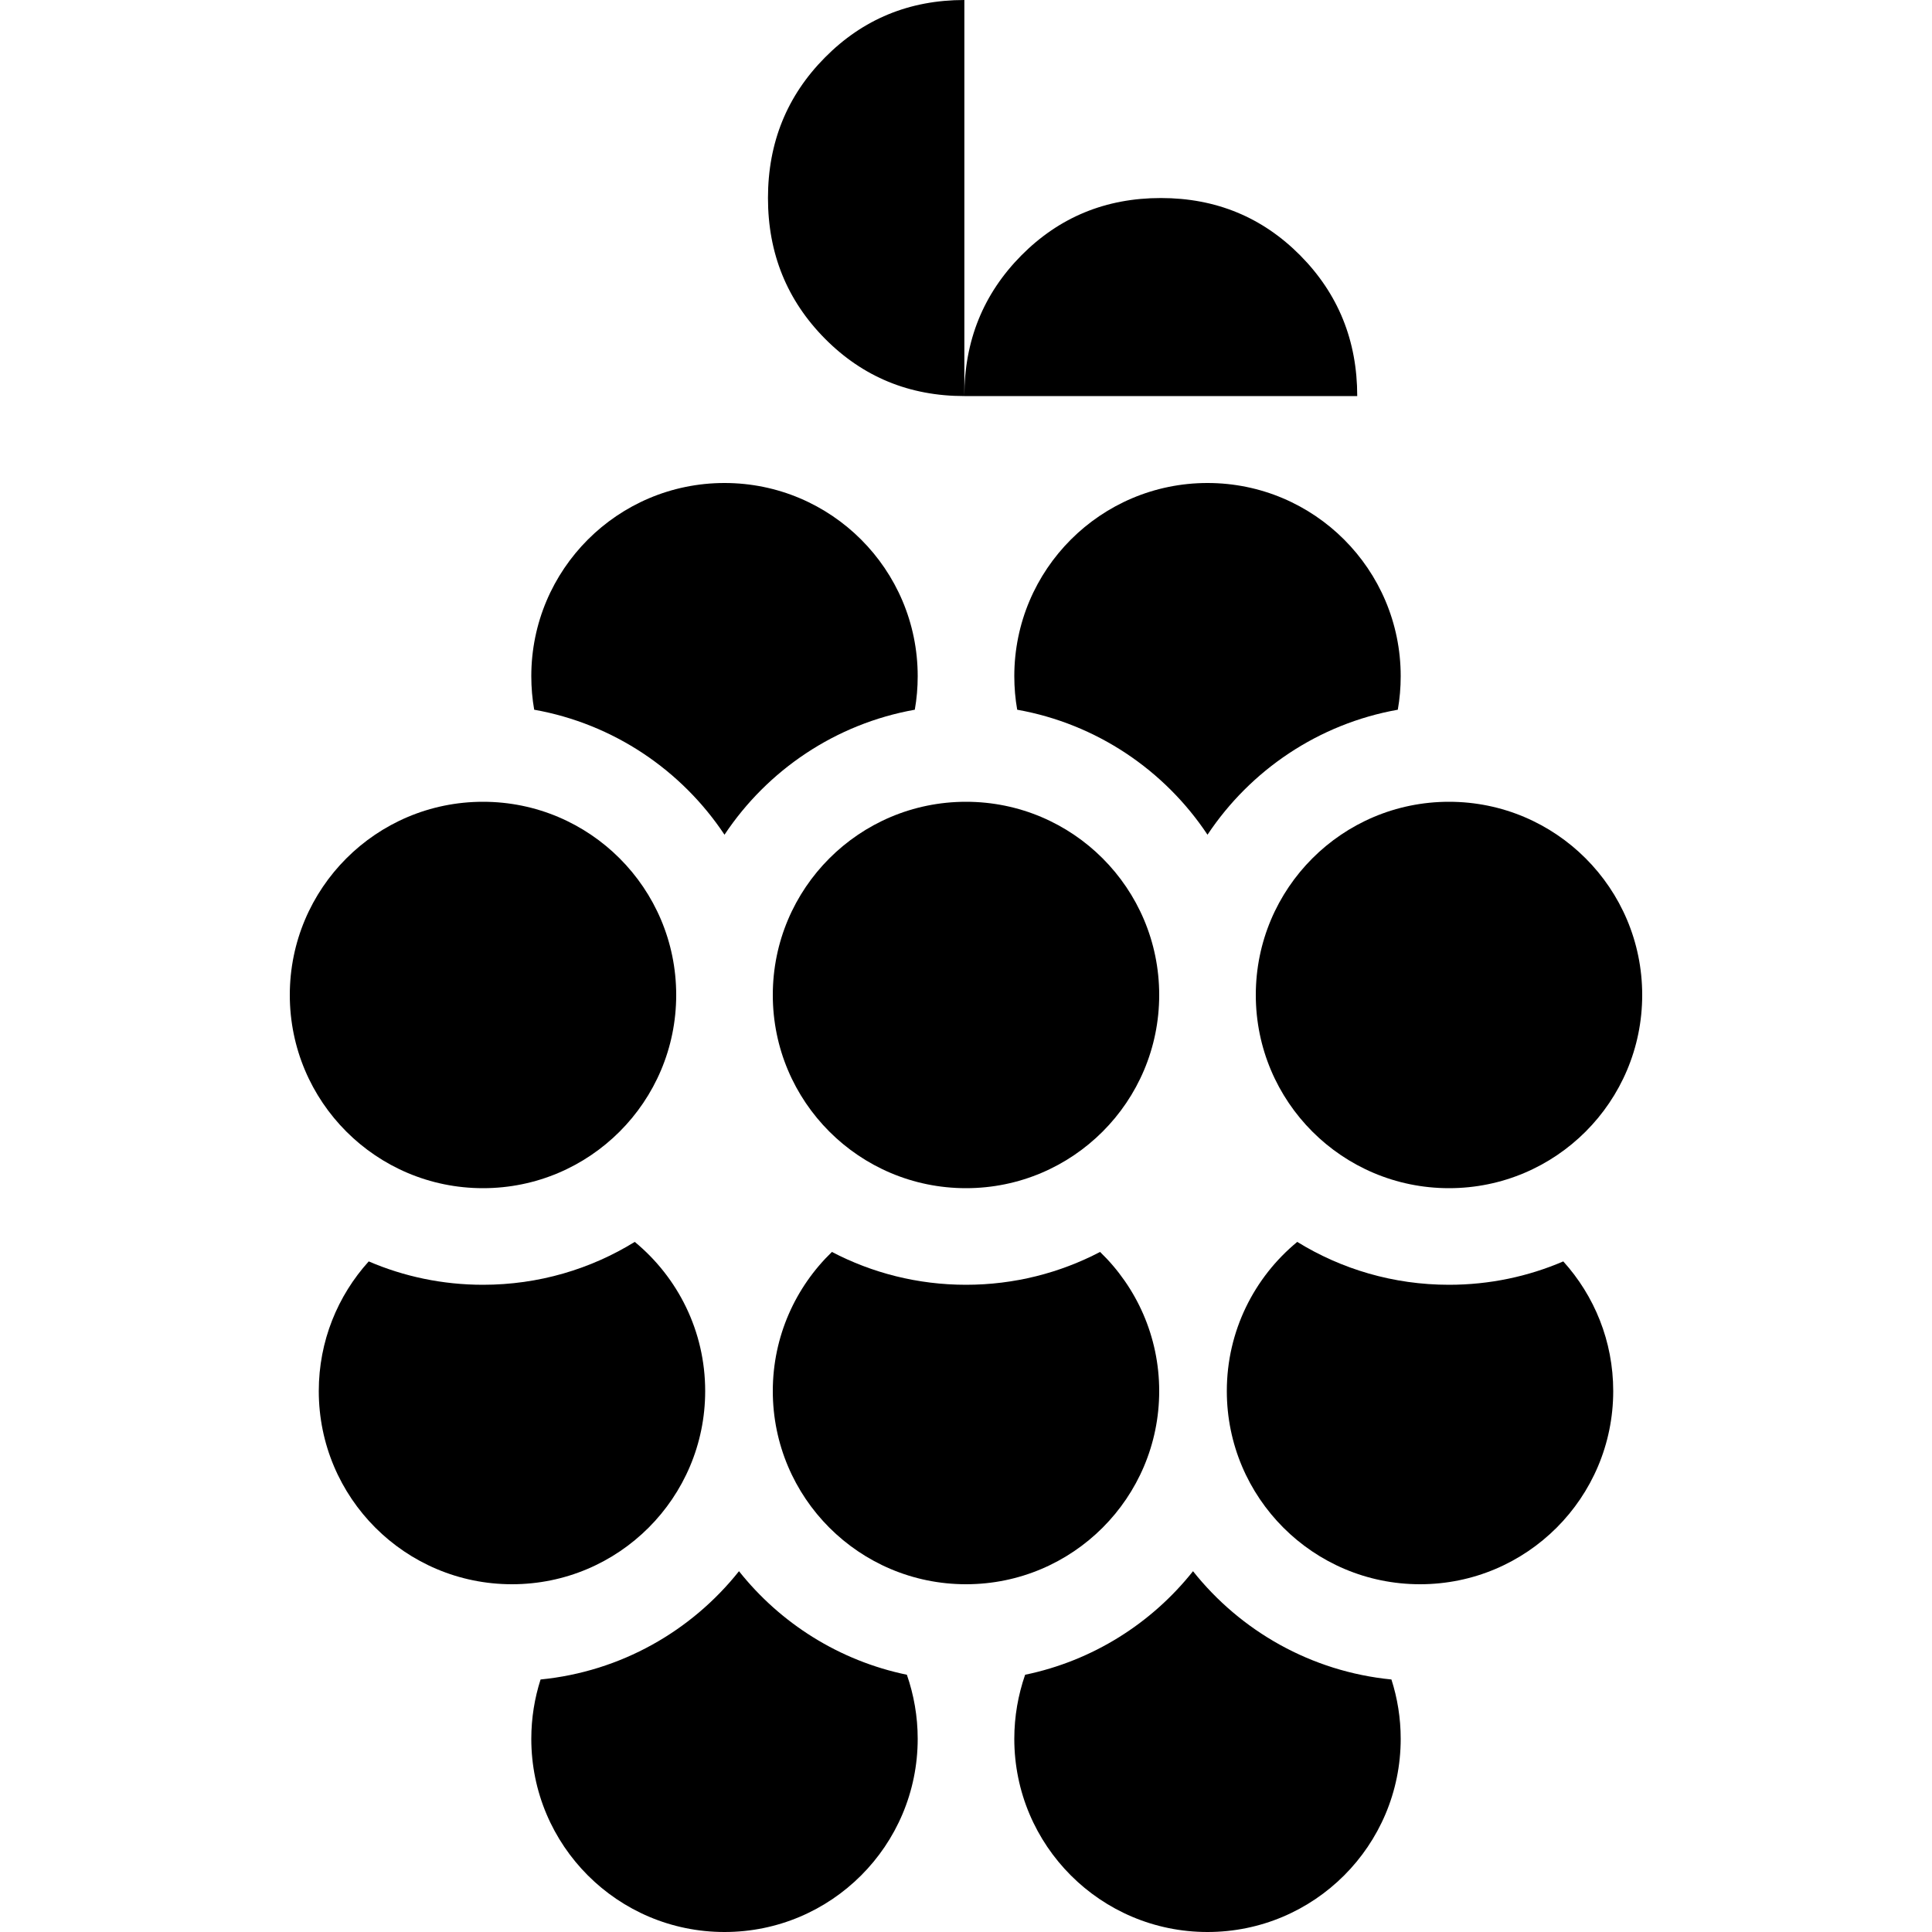
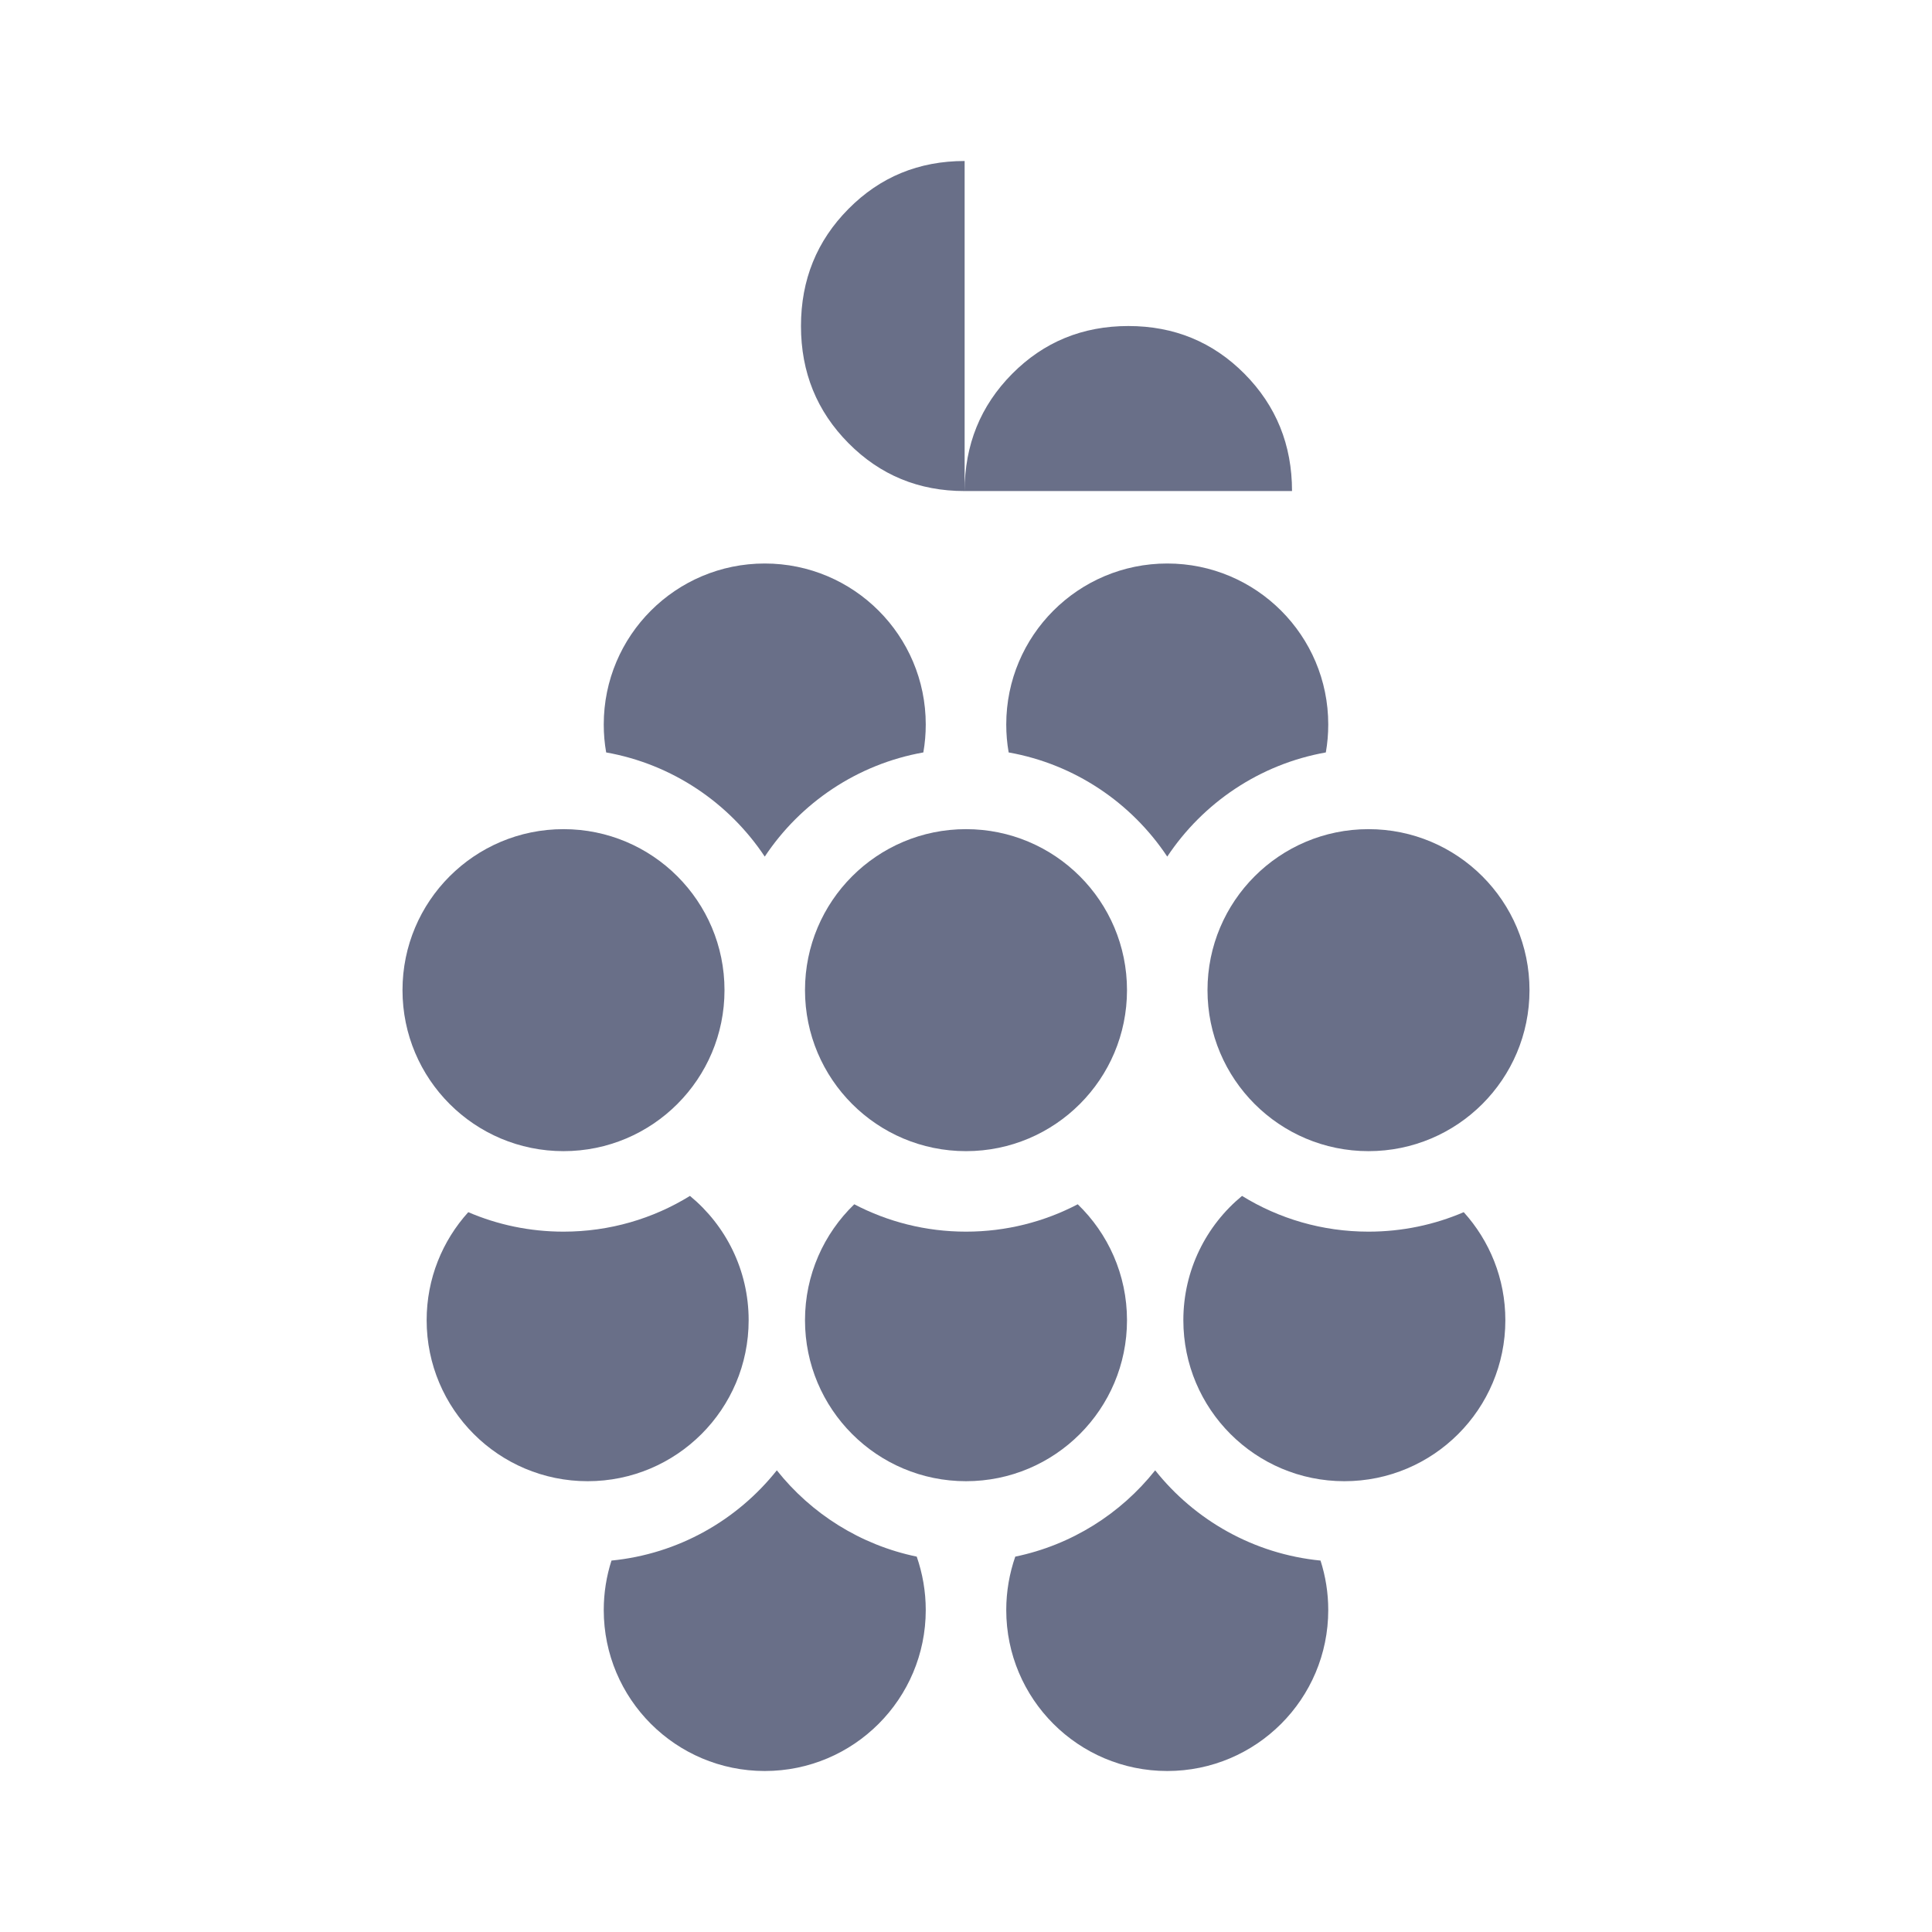
- <svg xmlns="http://www.w3.org/2000/svg" width="24" height="24" viewBox="0 0 14 20" fill="none">
-   <path d="M5.54 3.506C5.933 3.902 6.414 4.1 6.983 4.1H11.05C11.05 3.526 10.853 3.041 10.46 2.644C10.067 2.248 9.586 2.05 9.017 2.05C8.447 2.05 7.966 2.248 7.573 2.644C7.18 3.041 6.983 3.526 6.983 4.1V0C6.414 0 5.933 0.198 5.54 0.595C5.147 0.991 4.95 1.476 4.95 2.05C4.95 2.624 5.147 3.109 5.54 3.506Z" fill="currentColor" />
-   <path d="M2 12.3C3.105 12.3 4 11.405 4 10.3C4 9.195 3.105 8.3 2 8.3C0.895 8.3 0 9.195 0 10.3C0 11.405 0.895 12.3 2 12.3Z" fill="currentColor" />
-   <path d="M7 12.3C8.105 12.3 9 11.405 9 10.3C9 9.195 8.105 8.3 7 8.3C5.895 8.3 5 9.195 5 10.3C5 11.405 5.895 12.3 7 12.3Z" fill="currentColor" />
-   <path d="M2.596 17.386C3.427 17.304 4.158 16.884 4.65 16.265C5.078 16.804 5.688 17.192 6.388 17.337C6.46 17.545 6.5 17.768 6.5 18C6.5 19.105 5.605 20 4.5 20C3.395 20 2.5 19.105 2.5 18C2.5 17.786 2.534 17.579 2.596 17.386Z" fill="currentColor" />
-   <path d="M7.612 17.337C7.54 17.545 7.5 17.768 7.5 18C7.5 19.105 8.395 20 9.5 20C10.605 20 11.5 19.105 11.5 18C11.5 17.786 11.466 17.579 11.404 17.386C10.573 17.304 9.842 16.884 9.35 16.265C8.922 16.804 8.312 17.192 7.612 17.337Z" fill="currentColor" />
-   <path d="M14 10.3C14 11.405 13.105 12.3 12 12.3C10.895 12.3 10 11.405 10 10.3C10 9.195 10.895 8.3 12 8.3C13.105 8.3 14 9.195 14 10.3Z" fill="currentColor" />
-   <path d="M0.817 13.058C0.496 13.413 0.3 13.883 0.3 14.4C0.3 15.505 1.195 16.4 2.3 16.4C3.405 16.4 4.3 15.505 4.3 14.4C4.3 13.778 4.016 13.223 3.571 12.856C3.114 13.138 2.576 13.3 2 13.3C1.58 13.3 1.18 13.214 0.817 13.058Z" fill="currentColor" />
-   <path d="M5 14.4C5 13.835 5.235 13.324 5.612 12.96C6.027 13.177 6.499 13.3 7 13.3C7.501 13.3 7.973 13.177 8.388 12.96C8.765 13.324 9 13.835 9 14.4C9 15.505 8.105 16.4 7 16.4C5.895 16.4 5 15.505 5 14.4Z" fill="currentColor" />
-   <path d="M10.429 12.856C9.984 13.223 9.7 13.778 9.7 14.4C9.7 15.505 10.595 16.4 11.7 16.4C12.805 16.4 13.7 15.505 13.7 14.4C13.7 13.883 13.504 13.413 13.183 13.058C12.82 13.214 12.42 13.3 12 13.3C11.424 13.3 10.886 13.138 10.429 12.856Z" fill="currentColor" />
-   <path d="M6.47 7.347C6.49 7.234 6.5 7.118 6.5 7C6.5 5.895 5.605 5 4.5 5C3.395 5 2.5 5.895 2.5 7C2.5 7.118 2.51 7.234 2.53 7.347C3.351 7.493 4.056 7.973 4.5 8.641C4.944 7.973 5.649 7.493 6.47 7.347Z" fill="currentColor" />
-   <path d="M11.5 7C11.5 7.118 11.49 7.234 11.47 7.347C10.649 7.493 9.944 7.973 9.5 8.641C9.056 7.973 8.351 7.493 7.53 7.347C7.51 7.234 7.5 7.118 7.5 7C7.5 5.895 8.395 5 9.5 5C10.605 5 11.5 5.895 11.5 7Z" fill="currentColor" />
+ <svg xmlns="http://www.w3.org/2000/svg" width="24" height="24" viewBox="0 0 24 24" fill="none">
+   <path d="M10.54 5.505C10.933 5.902 11.414 6.1 11.983 6.1H16.05C16.05 5.526 15.853 5.041 15.46 4.644C15.067 4.248 14.586 4.05 14.017 4.05C13.447 4.05 12.966 4.248 12.573 4.644C12.18 5.041 11.983 5.526 11.983 6.1V2C11.414 2 10.933 2.198 10.54 2.595C10.147 2.991 9.95 3.476 9.95 4.05C9.95 4.624 10.147 5.109 10.54 5.505Z" fill="#696F88" />
+   <path d="M7 14.3C8.105 14.3 9 13.405 9 12.3C9 11.195 8.105 10.3 7 10.3C5.895 10.3 5 11.195 5 12.3C5 13.405 5.895 14.3 7 14.3Z" fill="#696F88" />
+   <path d="M12 14.3C13.105 14.3 14 13.405 14 12.3C14 11.195 13.105 10.3 12 10.3C10.895 10.3 10 11.195 10 12.3C10 13.405 10.895 14.3 12 14.3Z" fill="#696F88" />
+   <path d="M7.596 19.386C8.427 19.304 9.158 18.884 9.65 18.265C10.078 18.804 10.688 19.192 11.388 19.337C11.46 19.545 11.5 19.768 11.5 20C11.5 21.105 10.605 22 9.5 22C8.395 22 7.5 21.105 7.5 20C7.5 19.786 7.534 19.579 7.596 19.386Z" fill="#696F88" />
+   <path d="M12.612 19.337C12.54 19.545 12.5 19.768 12.5 20C12.5 21.105 13.395 22 14.5 22C15.605 22 16.5 21.105 16.5 20C16.5 19.786 16.466 19.579 16.404 19.386C15.573 19.304 14.842 18.884 14.35 18.265C13.922 18.804 13.312 19.192 12.612 19.337Z" fill="#696F88" />
+   <path d="M19 12.3C19 13.405 18.105 14.3 17 14.3C15.895 14.3 15 13.405 15 12.3C15 11.195 15.895 10.3 17 10.3C18.105 10.3 19 11.195 19 12.3Z" fill="#696F88" />
+   <path d="M5.817 15.058C5.496 15.413 5.3 15.883 5.3 16.4C5.3 17.505 6.195 18.4 7.3 18.4C8.405 18.4 9.3 17.505 9.3 16.4C9.3 15.778 9.016 15.223 8.571 14.856C8.114 15.138 7.576 15.3 7 15.3C6.58 15.3 6.18 15.214 5.817 15.058Z" fill="#696F88" />
+   <path d="M10 16.4C10 15.835 10.235 15.324 10.612 14.96C11.027 15.177 11.499 15.3 12 15.3C12.501 15.3 12.973 15.177 13.388 14.96C13.765 15.324 14 15.835 14 16.4C14 17.505 13.105 18.4 12 18.4C10.895 18.4 10 17.505 10 16.4Z" fill="#696F88" />
+   <path d="M15.429 14.856C14.984 15.223 14.7 15.778 14.7 16.4C14.7 17.505 15.595 18.4 16.7 18.4C17.805 18.4 18.7 17.505 18.7 16.4C18.7 15.883 18.504 15.413 18.183 15.058C17.82 15.214 17.42 15.3 17 15.3C16.424 15.3 15.886 15.138 15.429 14.856Z" fill="#696F88" />
+   <path d="M11.47 9.347C11.49 9.234 11.5 9.118 11.5 9C11.5 7.895 10.605 7 9.5 7C8.395 7 7.5 7.895 7.5 9C7.5 9.118 7.51 9.234 7.53 9.347C8.351 9.493 9.056 9.973 9.5 10.641C9.944 9.973 10.649 9.493 11.47 9.347Z" fill="#696F88" />
+   <path d="M16.5 9C16.5 9.118 16.49 9.234 16.47 9.347C15.649 9.493 14.944 9.973 14.5 10.641C14.056 9.973 13.351 9.493 12.53 9.347C12.51 9.234 12.5 9.118 12.5 9C12.5 7.895 13.395 7 14.5 7C15.605 7 16.5 7.895 16.5 9Z" fill="#696F88" />
</svg>
